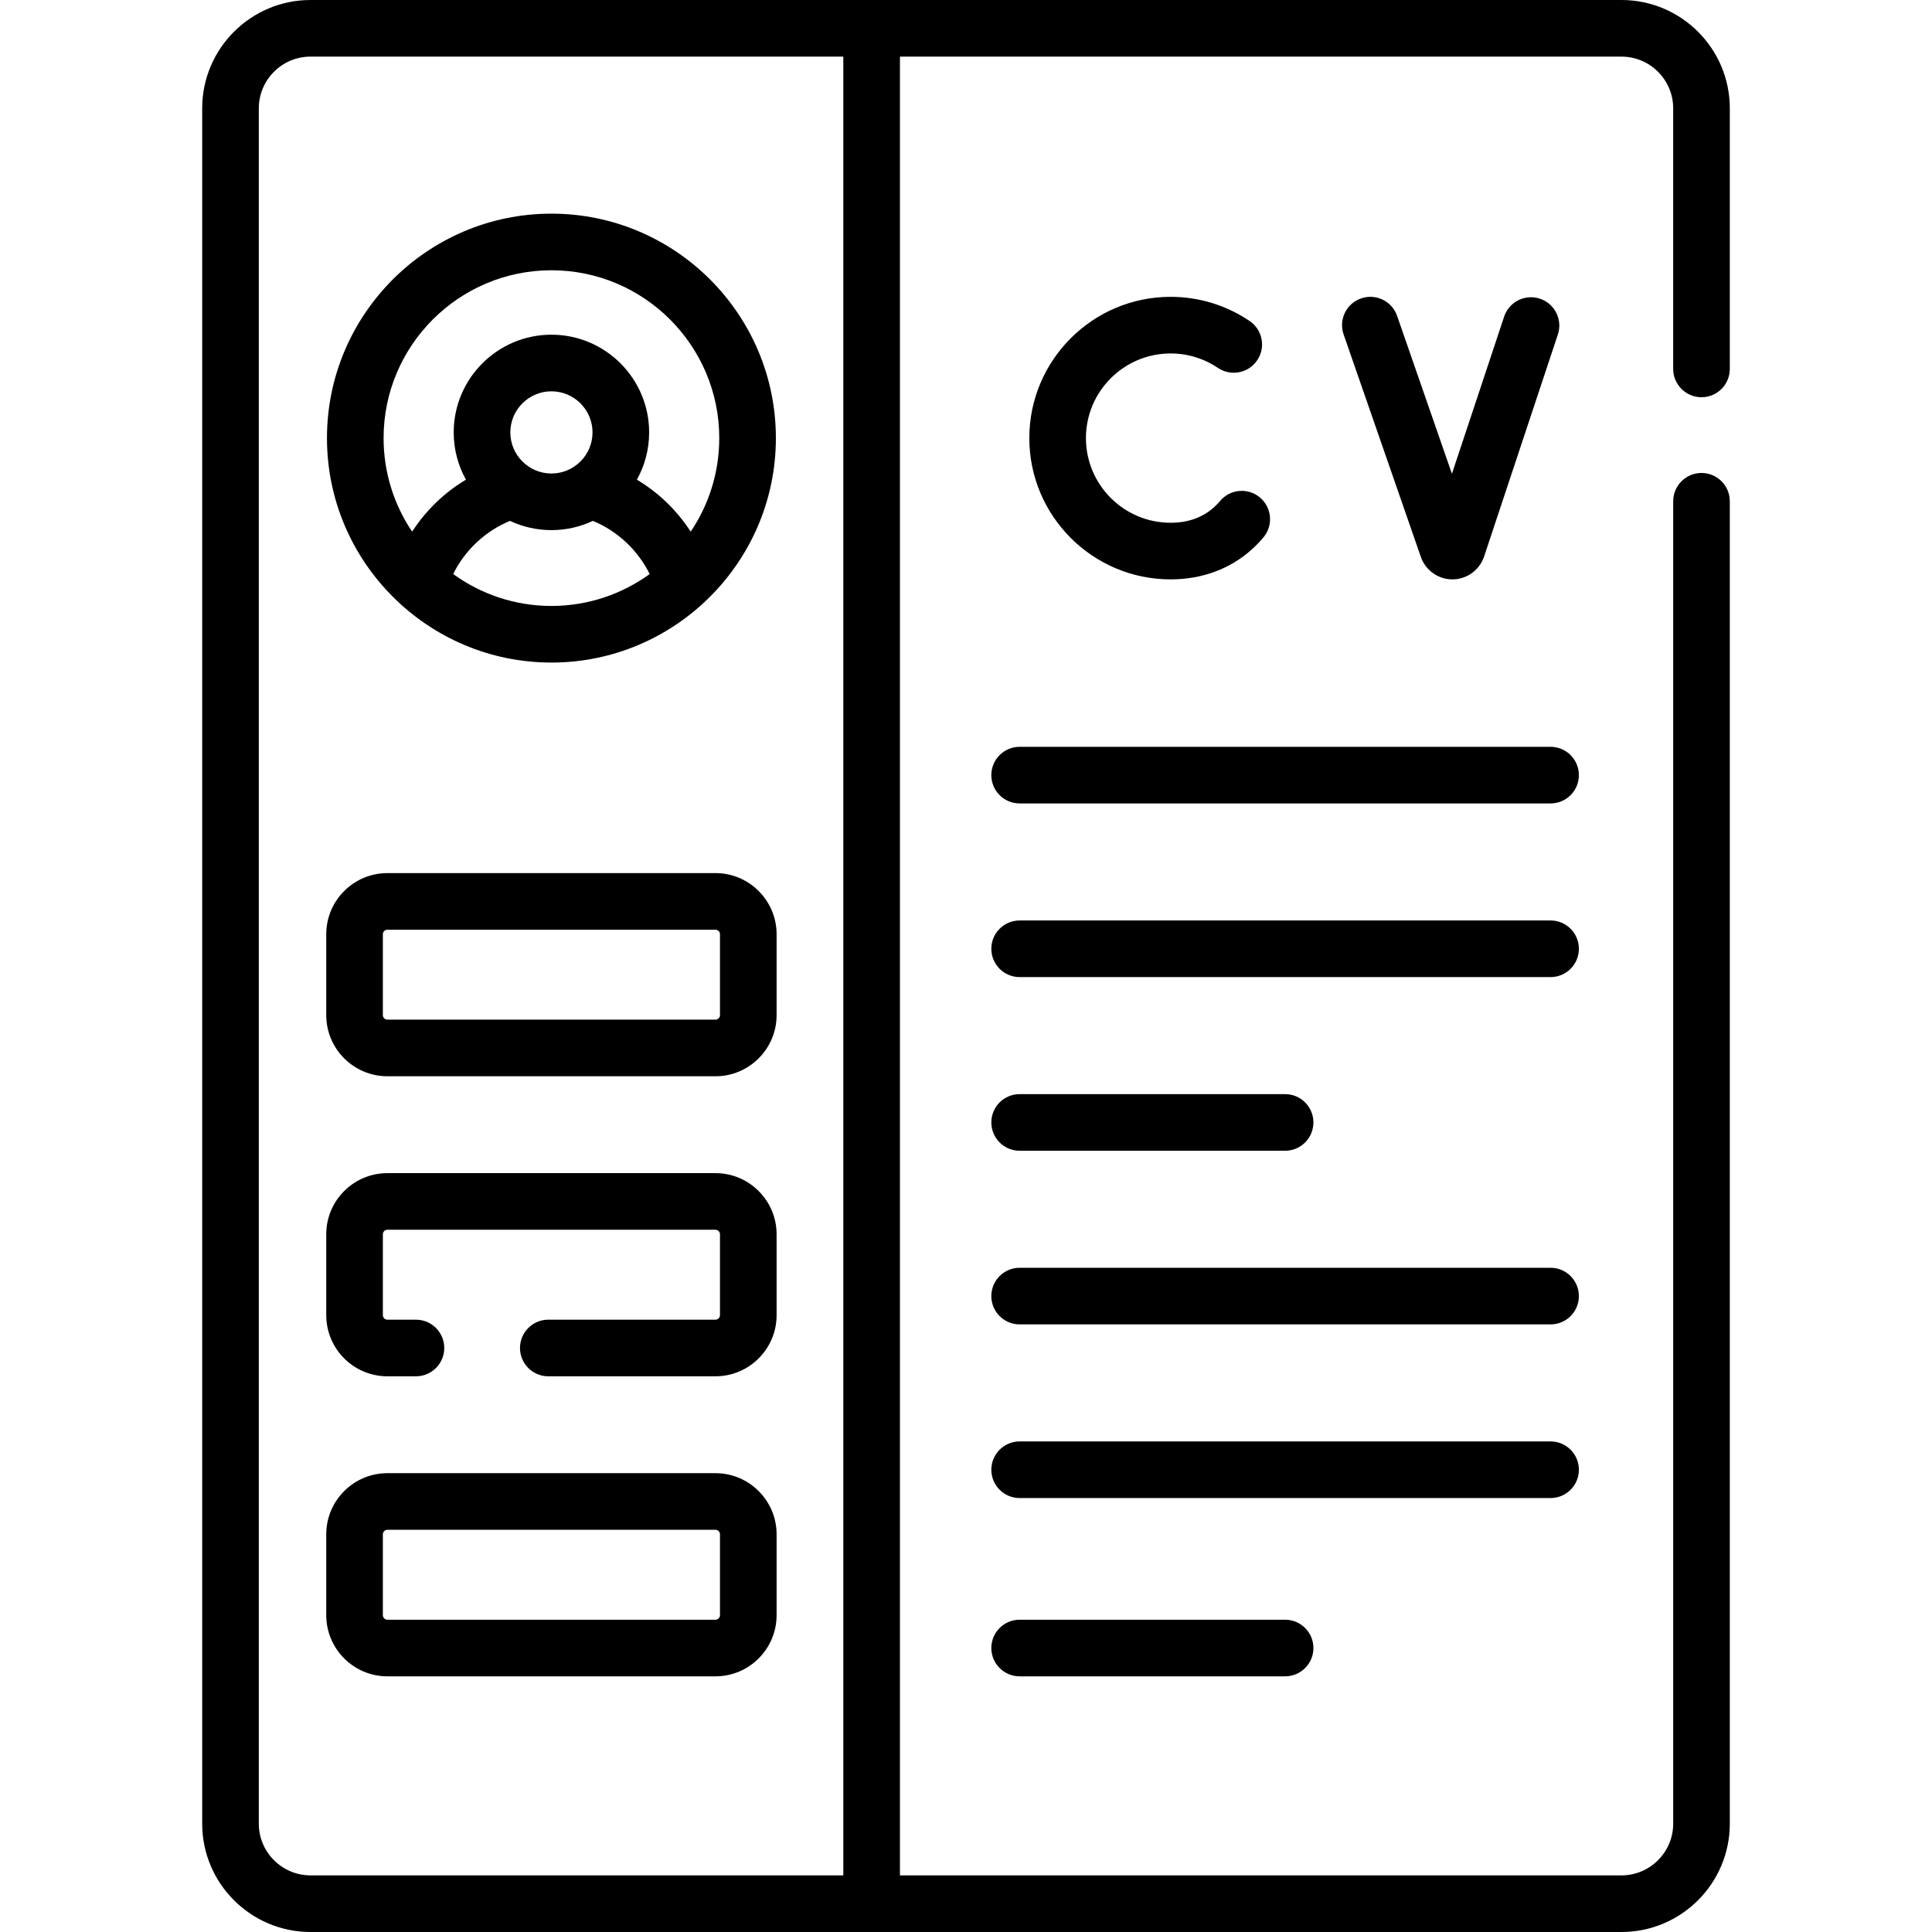
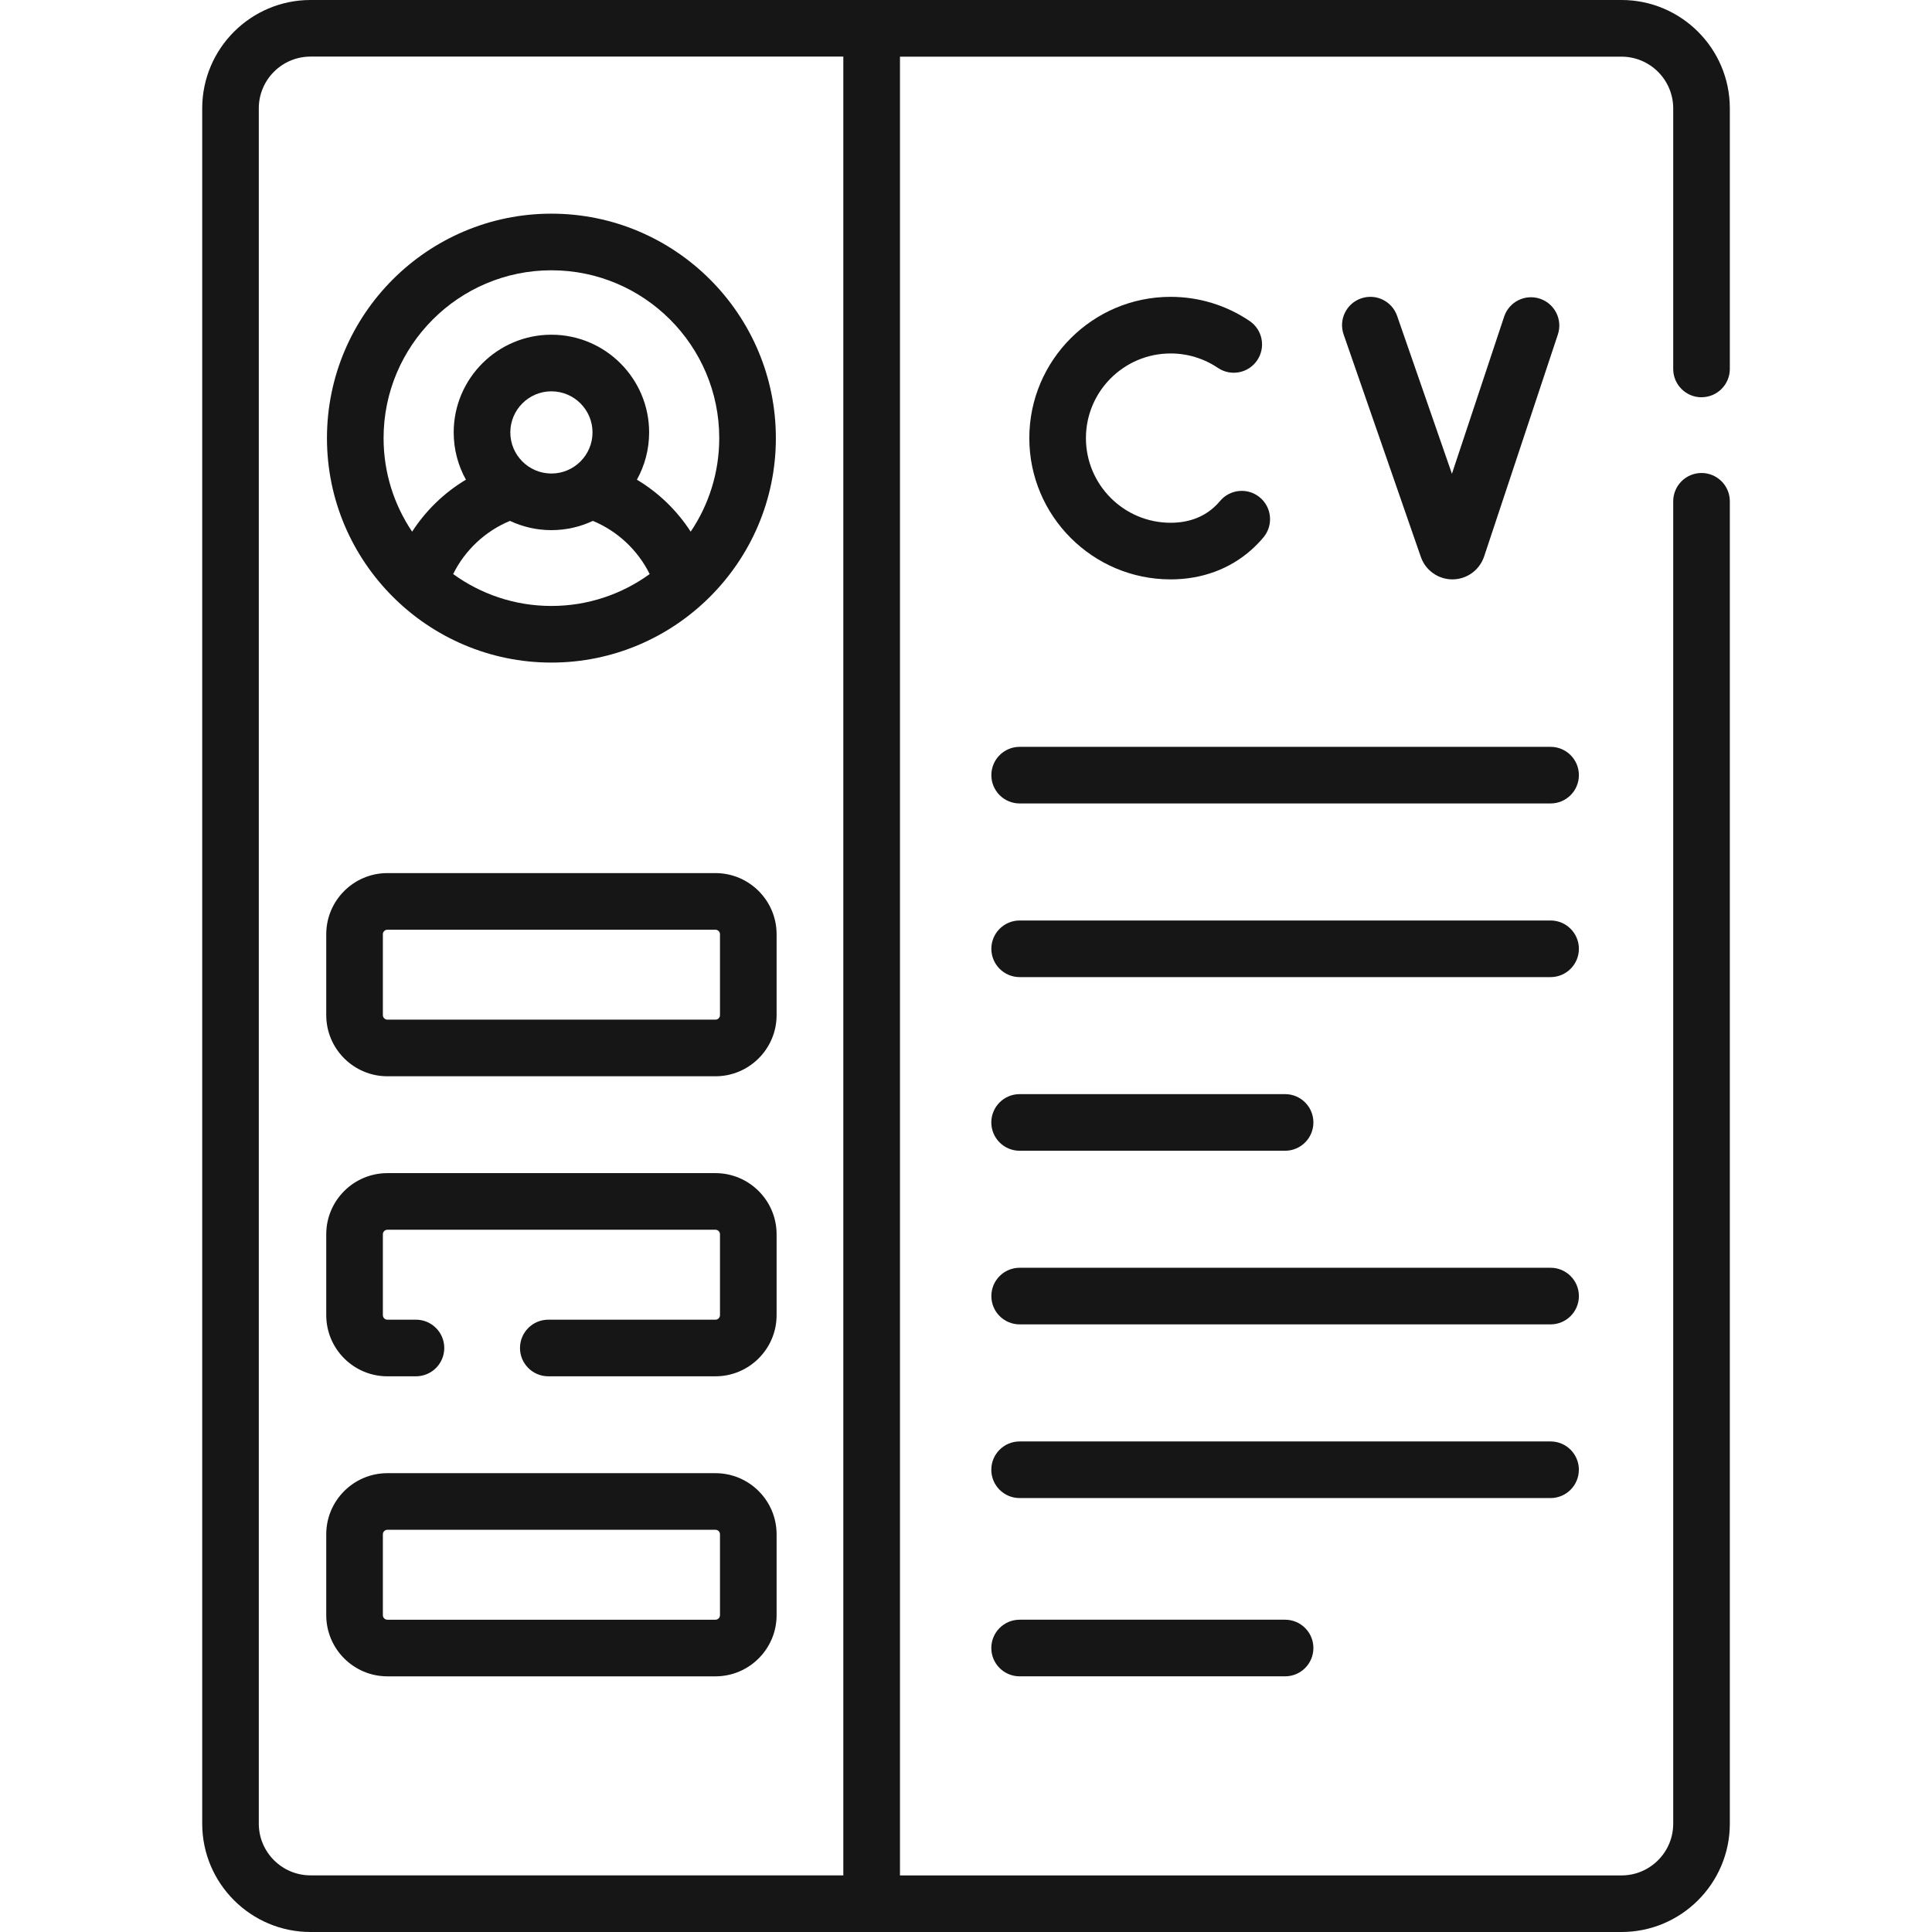
- <svg xmlns="http://www.w3.org/2000/svg" id="Capa_1" enable-background="new 0 0 512 512" height="512" viewBox="0 0 512 512" width="512">
-   <g>
-     <g>
-       <path d="m310.217 93.67c4.497 0 8.832 1.323 12.538 3.826 3.434 2.318 8.097 1.416 10.416-2.017 2.32-3.434 1.416-8.097-2.017-10.416-6.195-4.185-13.436-6.398-20.937-6.398-20.643 0-37.438 16.795-37.438 37.438s16.795 37.439 37.438 37.439c8.251 0 15.658-2.713 21.42-7.844 1.131-1.007 2.203-2.114 3.189-3.289 2.662-3.176 2.245-7.908-.93-10.57-3.175-2.663-7.908-2.245-10.569.93-.519.619-1.081 1.2-1.67 1.724-3.013 2.683-6.862 4.044-11.44 4.044-12.37 0-22.434-10.064-22.434-22.434 0-12.369 10.064-22.433 22.434-22.433z" />
-       <path d="m384.903 153.541h.06c3.765-.025 7.11-2.437 8.339-6.053l19.549-58.846c1.306-3.932-.823-8.178-4.755-9.485-3.933-1.308-8.179.822-9.485 4.754l-13.836 41.649-14.528-41.853c-1.359-3.915-5.634-5.988-9.548-4.627-3.914 1.359-5.986 5.633-4.627 9.547l20.488 59.023c1.254 3.531 4.602 5.891 8.343 5.891z" />
-       <path d="m410.919 243.935h-140.705c-4.143 0-7.502 3.359-7.502 7.502s3.359 7.502 7.502 7.502h140.705c4.143 0 7.502-3.359 7.502-7.502s-3.358-7.502-7.502-7.502z" />
-       <path d="m270.214 304.959h70.353c4.143 0 7.502-3.358 7.502-7.502s-3.359-7.502-7.502-7.502h-70.353c-4.143 0-7.502 3.358-7.502 7.502s3.359 7.502 7.502 7.502z" />
-       <path d="m410.919 335.974h-140.705c-4.143 0-7.502 3.358-7.502 7.502s3.359 7.502 7.502 7.502h140.705c4.143 0 7.502-3.359 7.502-7.502s-3.358-7.502-7.502-7.502z" />
-       <path d="m418.422 389.496c0-4.144-3.359-7.502-7.502-7.502h-140.706c-4.143 0-7.502 3.358-7.502 7.502s3.359 7.502 7.502 7.502h140.705c4.144.001 7.503-3.358 7.503-7.502z" />
-       <path d="m270.214 429.242c-4.143 0-7.502 3.358-7.502 7.502s3.359 7.502 7.502 7.502h70.353c4.143 0 7.502-3.359 7.502-7.502s-3.359-7.502-7.502-7.502z" />
-       <path d="m410.919 197.915h-140.705c-4.143 0-7.502 3.359-7.502 7.502s3.359 7.502 7.502 7.502h140.705c4.143 0 7.502-3.359 7.502-7.502s-3.358-7.502-7.502-7.502z" />
-       <path d="m450.916 105.271c4.143 0 7.502-3.359 7.502-7.502v-69.058c.001-15.831-12.879-28.711-28.711-28.711h-347.414c-15.832 0-28.712 12.88-28.712 28.711v454.577c0 15.831 12.88 28.711 28.712 28.711h347.413c15.832 0 28.712-12.88 28.712-28.711v-350.445c0-4.144-3.359-7.502-7.502-7.502s-7.502 3.359-7.502 7.502v350.446c0 7.558-6.149 13.707-13.707 13.707h-191.213v-481.991h191.212c7.558 0 13.707 6.148 13.707 13.707v69.058c.001 4.143 3.36 7.501 7.503 7.501zm-227.427 391.724h-141.196c-7.558 0-13.707-6.148-13.707-13.707v-454.577c0-7.558 6.149-13.707 13.707-13.707h141.196z" />
-       <path d="m146.133 175.586c32.697 0 59.483-26.623 59.483-59.483 0-32.799-26.684-59.483-59.483-59.483s-59.483 26.684-59.483 59.483c0 32.82 26.746 59.483 59.483 59.483zm0-15.005c-9.72 0-18.714-3.143-26.04-8.453 3.123-6.322 8.521-11.396 15.059-14.091 3.336 1.569 7.057 2.451 10.981 2.451s7.645-.882 10.981-2.451c6.538 2.695 11.936 7.769 15.059 14.091-7.325 5.311-16.32 8.453-26.04 8.453zm-10.89-45.988c0-6.006 4.885-10.891 10.891-10.891 6.005 0 10.891 4.885 10.891 10.891 0 6.005-4.885 10.89-10.891 10.89s-10.891-4.885-10.891-10.89zm10.89-42.968c24.526 0 44.478 19.953 44.478 44.478 0 9.171-2.791 17.702-7.567 24.79-3.639-5.618-8.499-10.333-14.256-13.774 2.062-3.715 3.241-7.985 3.241-12.526 0-14.279-11.617-25.896-25.896-25.896s-25.896 11.617-25.896 25.896c0 4.542 1.179 8.811 3.241 12.526-5.758 3.441-10.618 8.156-14.256 13.774-4.776-7.088-7.567-15.619-7.567-24.79 0-24.525 19.953-44.478 44.478-44.478z" />
-       <path d="m102.663 285.222h86.94c8.935 0 16.204-7.269 16.204-16.203v-21.435c0-8.935-7.269-16.203-16.204-16.203h-86.94c-8.935 0-16.204 7.269-16.204 16.203v21.435c0 8.934 7.269 16.203 16.204 16.203zm-1.199-37.638c0-.661.538-1.199 1.199-1.199h86.94c.661 0 1.199.537 1.199 1.199v21.435c0 .661-.538 1.199-1.199 1.199h-86.94c-.661 0-1.199-.537-1.199-1.199z" />
-       <path d="m102.663 364.734h7.57c4.143 0 7.502-3.358 7.502-7.502s-3.359-7.502-7.502-7.502h-7.57c-.661 0-1.199-.537-1.199-1.199v-21.435c0-.661.538-1.199 1.199-1.199h86.94c.661 0 1.199.537 1.199 1.199v21.435c0 .661-.538 1.199-1.199 1.199h-44.297c-4.143 0-7.502 3.359-7.502 7.502s3.359 7.502 7.502 7.502h44.297c8.935 0 16.204-7.269 16.204-16.203v-21.435c0-8.935-7.269-16.203-16.204-16.203h-86.94c-8.935 0-16.204 7.269-16.204 16.203v21.435c0 8.935 7.269 16.203 16.204 16.203z" />
-       <path d="m102.663 444.247h86.94c8.935 0 16.204-7.269 16.204-16.203v-21.435c0-8.935-7.269-16.203-16.204-16.203h-86.94c-8.935 0-16.204 7.269-16.204 16.203v21.435c0 8.934 7.269 16.203 16.204 16.203zm-1.199-37.639c0-.661.538-1.199 1.199-1.199h86.94c.661 0 1.199.537 1.199 1.199v21.435c0 .661-.538 1.199-1.199 1.199h-86.94c-.661 0-1.199-.537-1.199-1.199z" />
+ <svg xmlns="http://www.w3.org/2000/svg" enable-background="new 0 0 512 512" version="1.1" viewBox="0 0 512 512">
+   <g style="fill:#161616">
+     <g style="fill:#161616">
+       <path d="m310.217 93.67c4.497 0 8.832 1.323 12.538 3.826 3.434 2.318 8.097 1.416 10.416-2.017 2.32-3.434 1.416-8.097-2.017-10.416-6.195-4.185-13.436-6.398-20.937-6.398-20.643 0-37.438 16.795-37.438 37.438s16.795 37.439 37.438 37.439c8.251 0 15.658-2.713 21.42-7.844 1.131-1.007 2.203-2.114 3.189-3.289 2.662-3.176 2.245-7.908-.93-10.57-3.175-2.663-7.908-2.245-10.569.93-.519.619-1.081 1.2-1.67 1.724-3.013 2.683-6.862 4.044-11.44 4.044-12.37 0-22.434-10.064-22.434-22.434 0-12.369 10.064-22.433 22.434-22.433z" style="fill:#161616" />
+       <path d="m384.903 153.541h.06c3.765-.025 7.11-2.437 8.339-6.053l19.549-58.846c1.306-3.932-.823-8.178-4.755-9.485-3.933-1.308-8.179.822-9.485 4.754l-13.836 41.649-14.528-41.853c-1.359-3.915-5.634-5.988-9.548-4.627-3.914 1.359-5.986 5.633-4.627 9.547l20.488 59.023c1.254 3.531 4.602 5.891 8.343 5.891z" style="fill:#161616" />
+       <path d="m410.92 243.94h-140.7c-4.143 0-7.502 3.359-7.502 7.502s3.359 7.502 7.502 7.502h140.7c4.143 0 7.502-3.359 7.502-7.502s-3.358-7.502-7.502-7.502z" style="fill:#161616" />
+       <path d="m270.21 304.96h70.353c4.143 0 7.502-3.358 7.502-7.502s-3.359-7.502-7.502-7.502h-70.353c-4.143 0-7.502 3.358-7.502 7.502s3.359 7.502 7.502 7.502z" style="fill:#161616" />
+       <path d="m410.92 335.97h-140.7c-4.143 0-7.502 3.358-7.502 7.502s3.359 7.502 7.502 7.502h140.7c4.143 0 7.502-3.359 7.502-7.502s-3.358-7.502-7.502-7.502z" style="fill:#161616" />
+       <path d="m418.42 389.5c0-4.144-3.359-7.502-7.502-7.502h-140.71c-4.143 0-7.502 3.358-7.502 7.502s3.359 7.502 7.502 7.502h140.7c4.144 1e-3 7.503-3.358 7.503-7.502z" style="fill:#161616" />
+       <path d="m270.21 429.24c-4.143 0-7.502 3.358-7.502 7.502s3.359 7.502 7.502 7.502h70.353c4.143 0 7.502-3.359 7.502-7.502s-3.359-7.502-7.502-7.502z" style="fill:#161616" />
+       <path d="m410.92 197.92h-140.7c-4.143 0-7.502 3.359-7.502 7.502s3.359 7.502 7.502 7.502h140.7c4.143 0 7.502-3.359 7.502-7.502s-3.358-7.502-7.502-7.502z" style="fill:#161616" />
+       <path d="m450.92 105.27c4.143 0 7.502-3.359 7.502-7.502v-69.058c1e-3 -15.831-12.879-28.711-28.711-28.711h-347.41c-15.832 0-28.712 12.88-28.712 28.711v454.58c0 15.831 12.88 28.711 28.712 28.711h347.41c15.832 0 28.712-12.88 28.712-28.711v-350.44c0-4.144-3.359-7.502-7.502-7.502s-7.502 3.359-7.502 7.502v350.45c0 7.558-6.149 13.707-13.707 13.707h-191.21v-481.99h191.21c7.558 0 13.707 6.148 13.707 13.707v69.058c1e-3 4.143 3.36 7.501 7.503 7.501zm-227.43 391.72h-141.2c-7.558 0-13.707-6.148-13.707-13.707v-454.58c0-7.558 6.149-13.707 13.707-13.707h141.2z" style="fill:#161616" />
+       <path d="m146.13 175.59c32.697 0 59.483-26.623 59.483-59.483 0-32.799-26.684-59.483-59.483-59.483s-59.483 26.684-59.483 59.483c0 32.82 26.746 59.483 59.483 59.483zm0-15.005c-9.72 0-18.714-3.143-26.04-8.453 3.123-6.322 8.521-11.396 15.059-14.091 3.336 1.569 7.057 2.451 10.981 2.451s7.645-0.882 10.981-2.451c6.538 2.695 11.936 7.769 15.059 14.091-7.325 5.311-16.32 8.453-26.04 8.453zm-10.89-45.988c0-6.006 4.885-10.891 10.891-10.891 6.005 0 10.891 4.885 10.891 10.891 0 6.005-4.885 10.89-10.891 10.89s-10.891-4.885-10.891-10.89zm10.89-42.968c24.526 0 44.478 19.953 44.478 44.478 0 9.171-2.791 17.702-7.567 24.79-3.639-5.618-8.499-10.333-14.256-13.774 2.062-3.715 3.241-7.985 3.241-12.526 0-14.279-11.617-25.896-25.896-25.896s-25.896 11.617-25.896 25.896c0 4.542 1.179 8.811 3.241 12.526-5.758 3.441-10.618 8.156-14.256 13.774-4.776-7.088-7.567-15.619-7.567-24.79 0-24.525 19.953-44.478 44.478-44.478z" style="fill:#161616" />
+       <path d="m102.663 285.222h86.94c8.935 0 16.204-7.269 16.204-16.203v-21.435c0-8.935-7.269-16.203-16.204-16.203h-86.94c-8.935 0-16.204 7.269-16.204 16.203v21.435c0 8.934 7.269 16.203 16.204 16.203zm-1.199-37.638c0-.661.538-1.199 1.199-1.199h86.94c.661 0 1.199.537 1.199 1.199v21.435c0 .661-.538 1.199-1.199 1.199h-86.94c-.661 0-1.199-.537-1.199-1.199z" style="fill:#161616" />
+       <path d="m102.663 364.734h7.57c4.143 0 7.502-3.358 7.502-7.502s-3.359-7.502-7.502-7.502h-7.57c-.661 0-1.199-.537-1.199-1.199v-21.435c0-.661.538-1.199 1.199-1.199h86.94c.661 0 1.199.537 1.199 1.199v21.435c0 .661-.538 1.199-1.199 1.199h-44.297c-4.143 0-7.502 3.359-7.502 7.502s3.359 7.502 7.502 7.502h44.297c8.935 0 16.204-7.269 16.204-16.203v-21.435c0-8.935-7.269-16.203-16.204-16.203h-86.94c-8.935 0-16.204 7.269-16.204 16.203v21.435c0 8.935 7.269 16.203 16.204 16.203z" style="fill:#161616" />
+       <path d="m102.663 444.247h86.94c8.935 0 16.204-7.269 16.204-16.203v-21.435c0-8.935-7.269-16.203-16.204-16.203h-86.94c-8.935 0-16.204 7.269-16.204 16.203v21.435c0 8.934 7.269 16.203 16.204 16.203zm-1.199-37.639c0-.661.538-1.199 1.199-1.199h86.94c.661 0 1.199.537 1.199 1.199v21.435c0 .661-.538 1.199-1.199 1.199h-86.94c-.661 0-1.199-.537-1.199-1.199z" style="fill:#161616" />
    </g>
  </g>
</svg>
